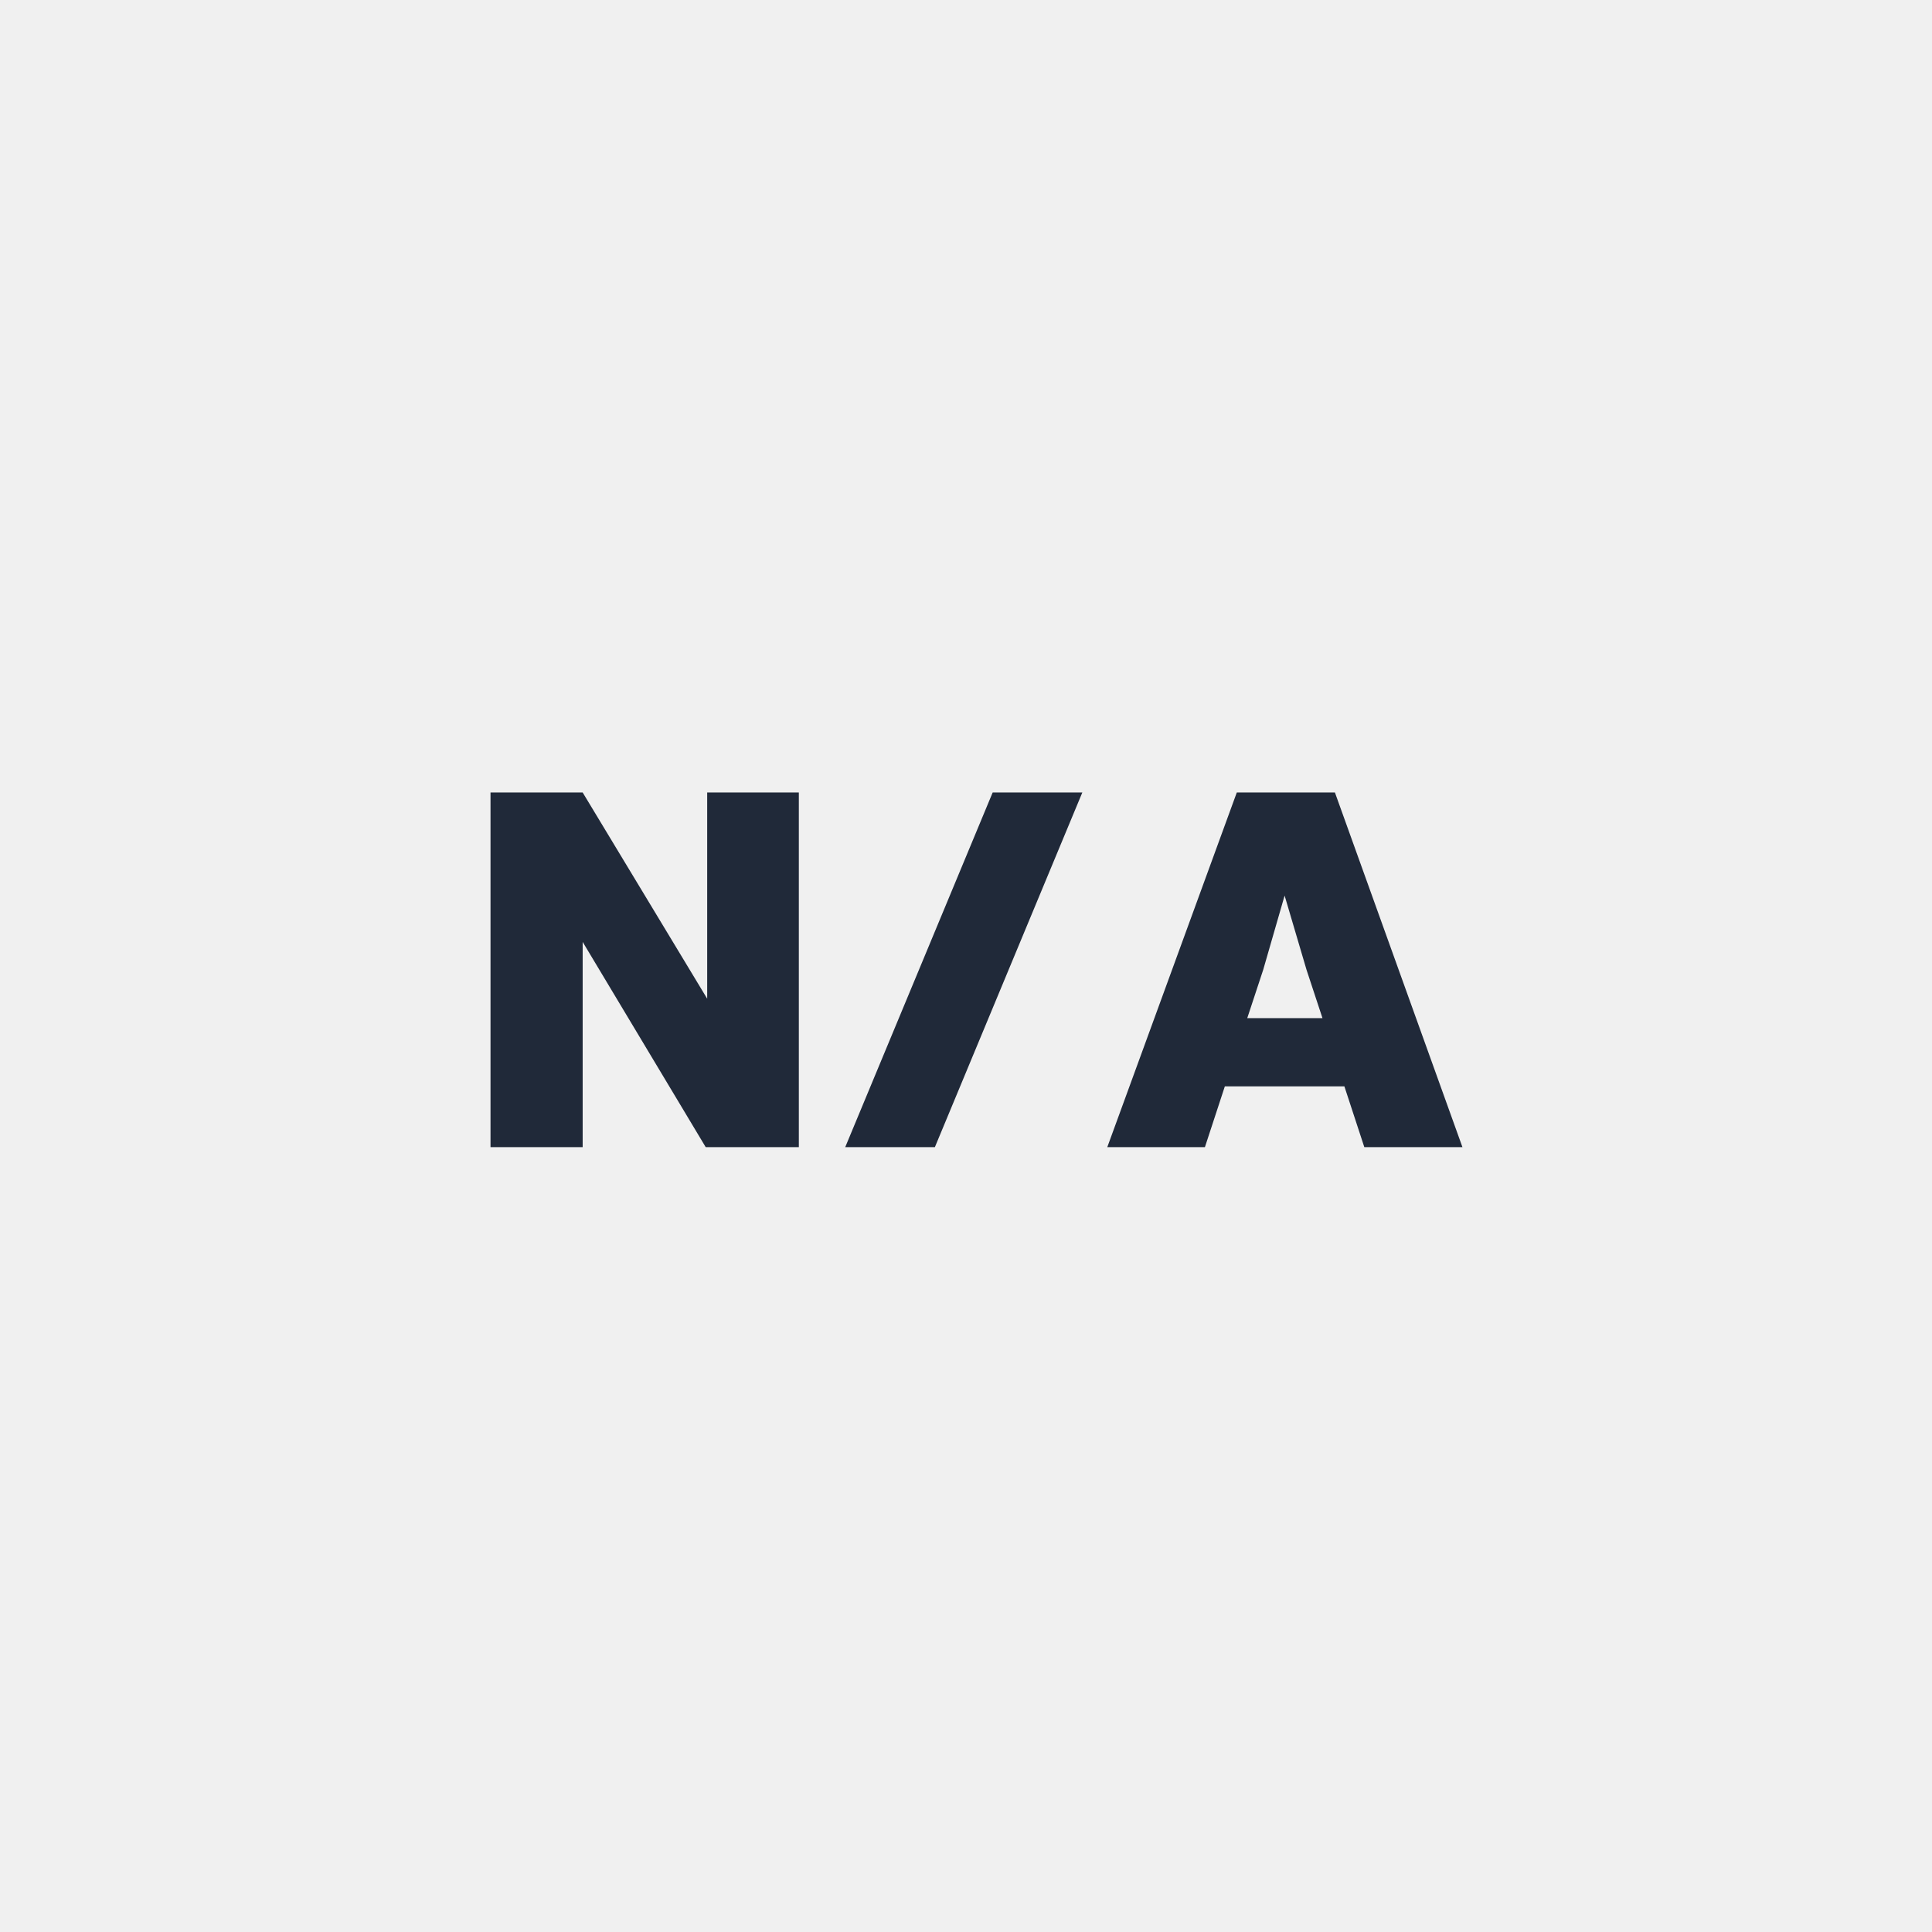
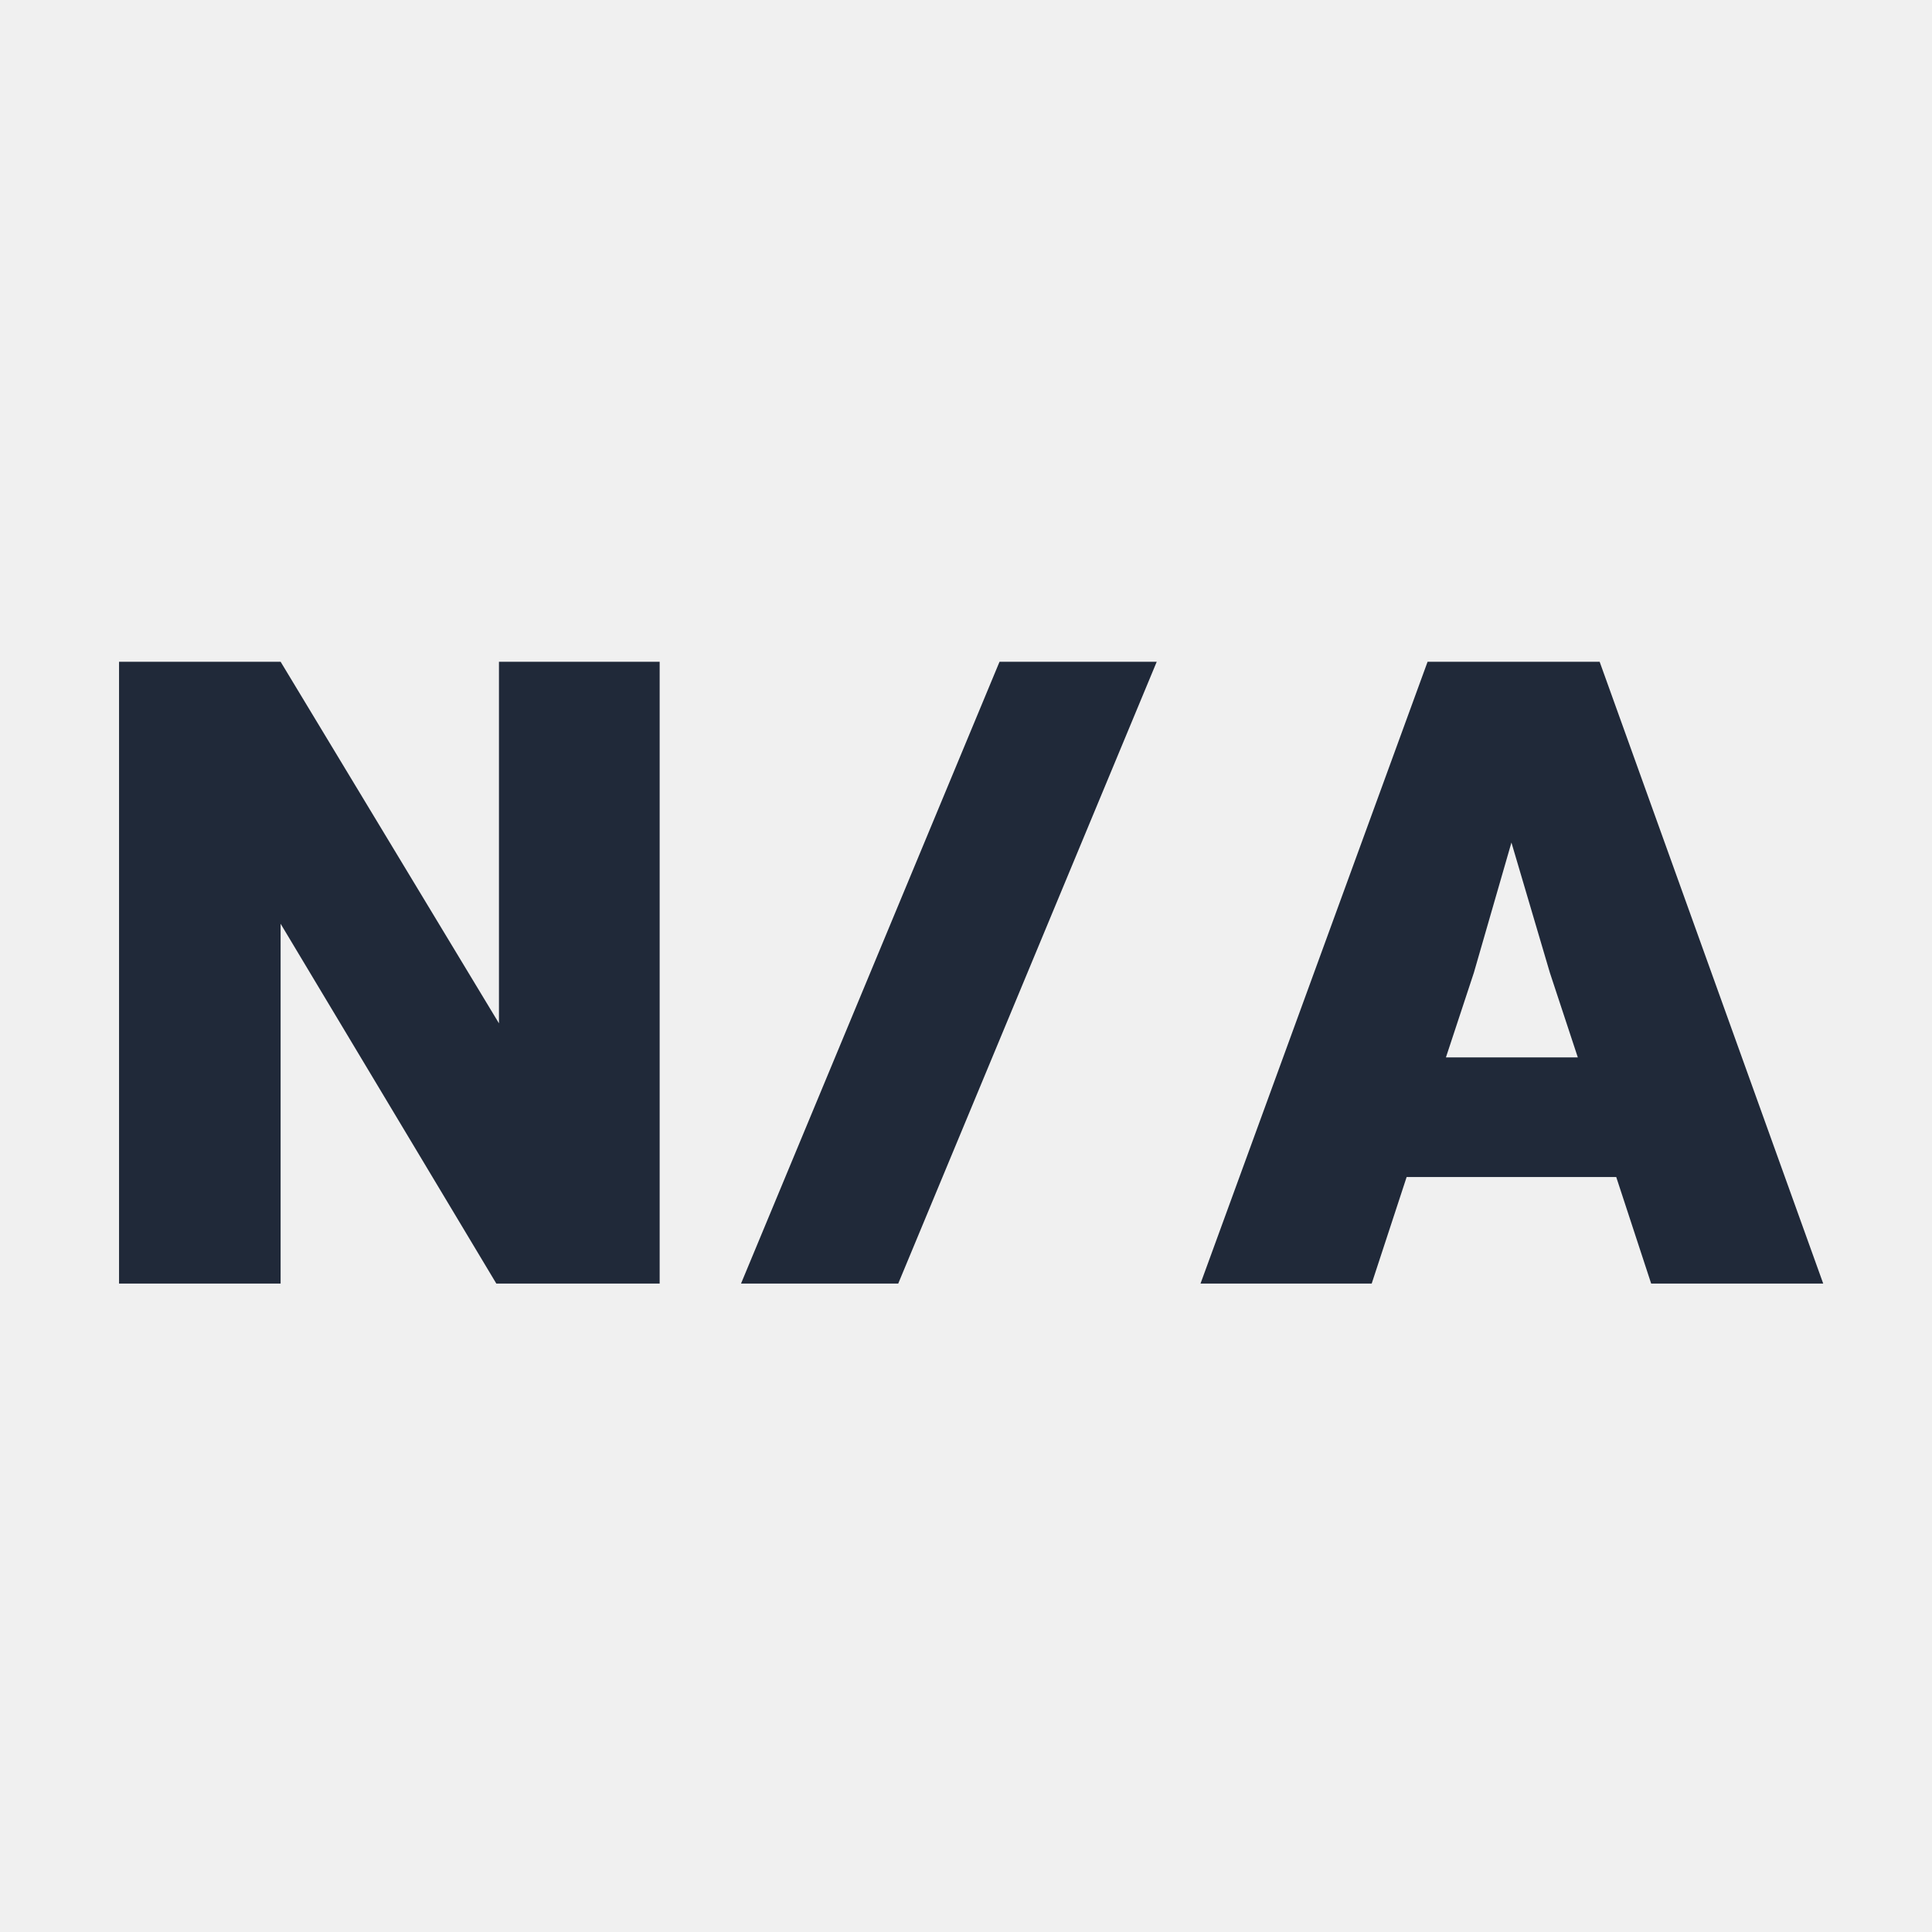
- <svg xmlns="http://www.w3.org/2000/svg" viewBox="0 0 128 128" fill="none">
+ <svg xmlns="http://www.w3.org/2000/svg" viewBox="28 27.5 73 73" fill="none">
  <g id="not-available" clip-path="url(#clip0_1858_7536)">
    <g id="Text" clip-path="url(#clip1_1858_7536)">
      <path id="Text_2" d="M46.853 66.166V52.504H52.925V76H46.754L38.603 62.404V76H32.498V52.504H38.603L46.853 66.166ZM61.939 76H55.999L65.767 52.504H71.707L61.939 76ZM96.89 76H90.389L89.069 71.974H81.149L79.829 76H73.361L81.941 52.504H88.442L96.89 76ZM83.69 64.252L82.634 67.453H87.617L86.561 64.252L85.109 59.335L83.69 64.252Z" fill="#202939" />
    </g>
  </g>
  <defs>
    <clipPath id="clip0_1858_7536">
      <rect width="128" height="128" fill="white" />
    </clipPath>
    <clipPath id="clip1_1858_7536">
      <rect width="128" height="128" fill="white" />
    </clipPath>
  </defs>
</svg>
